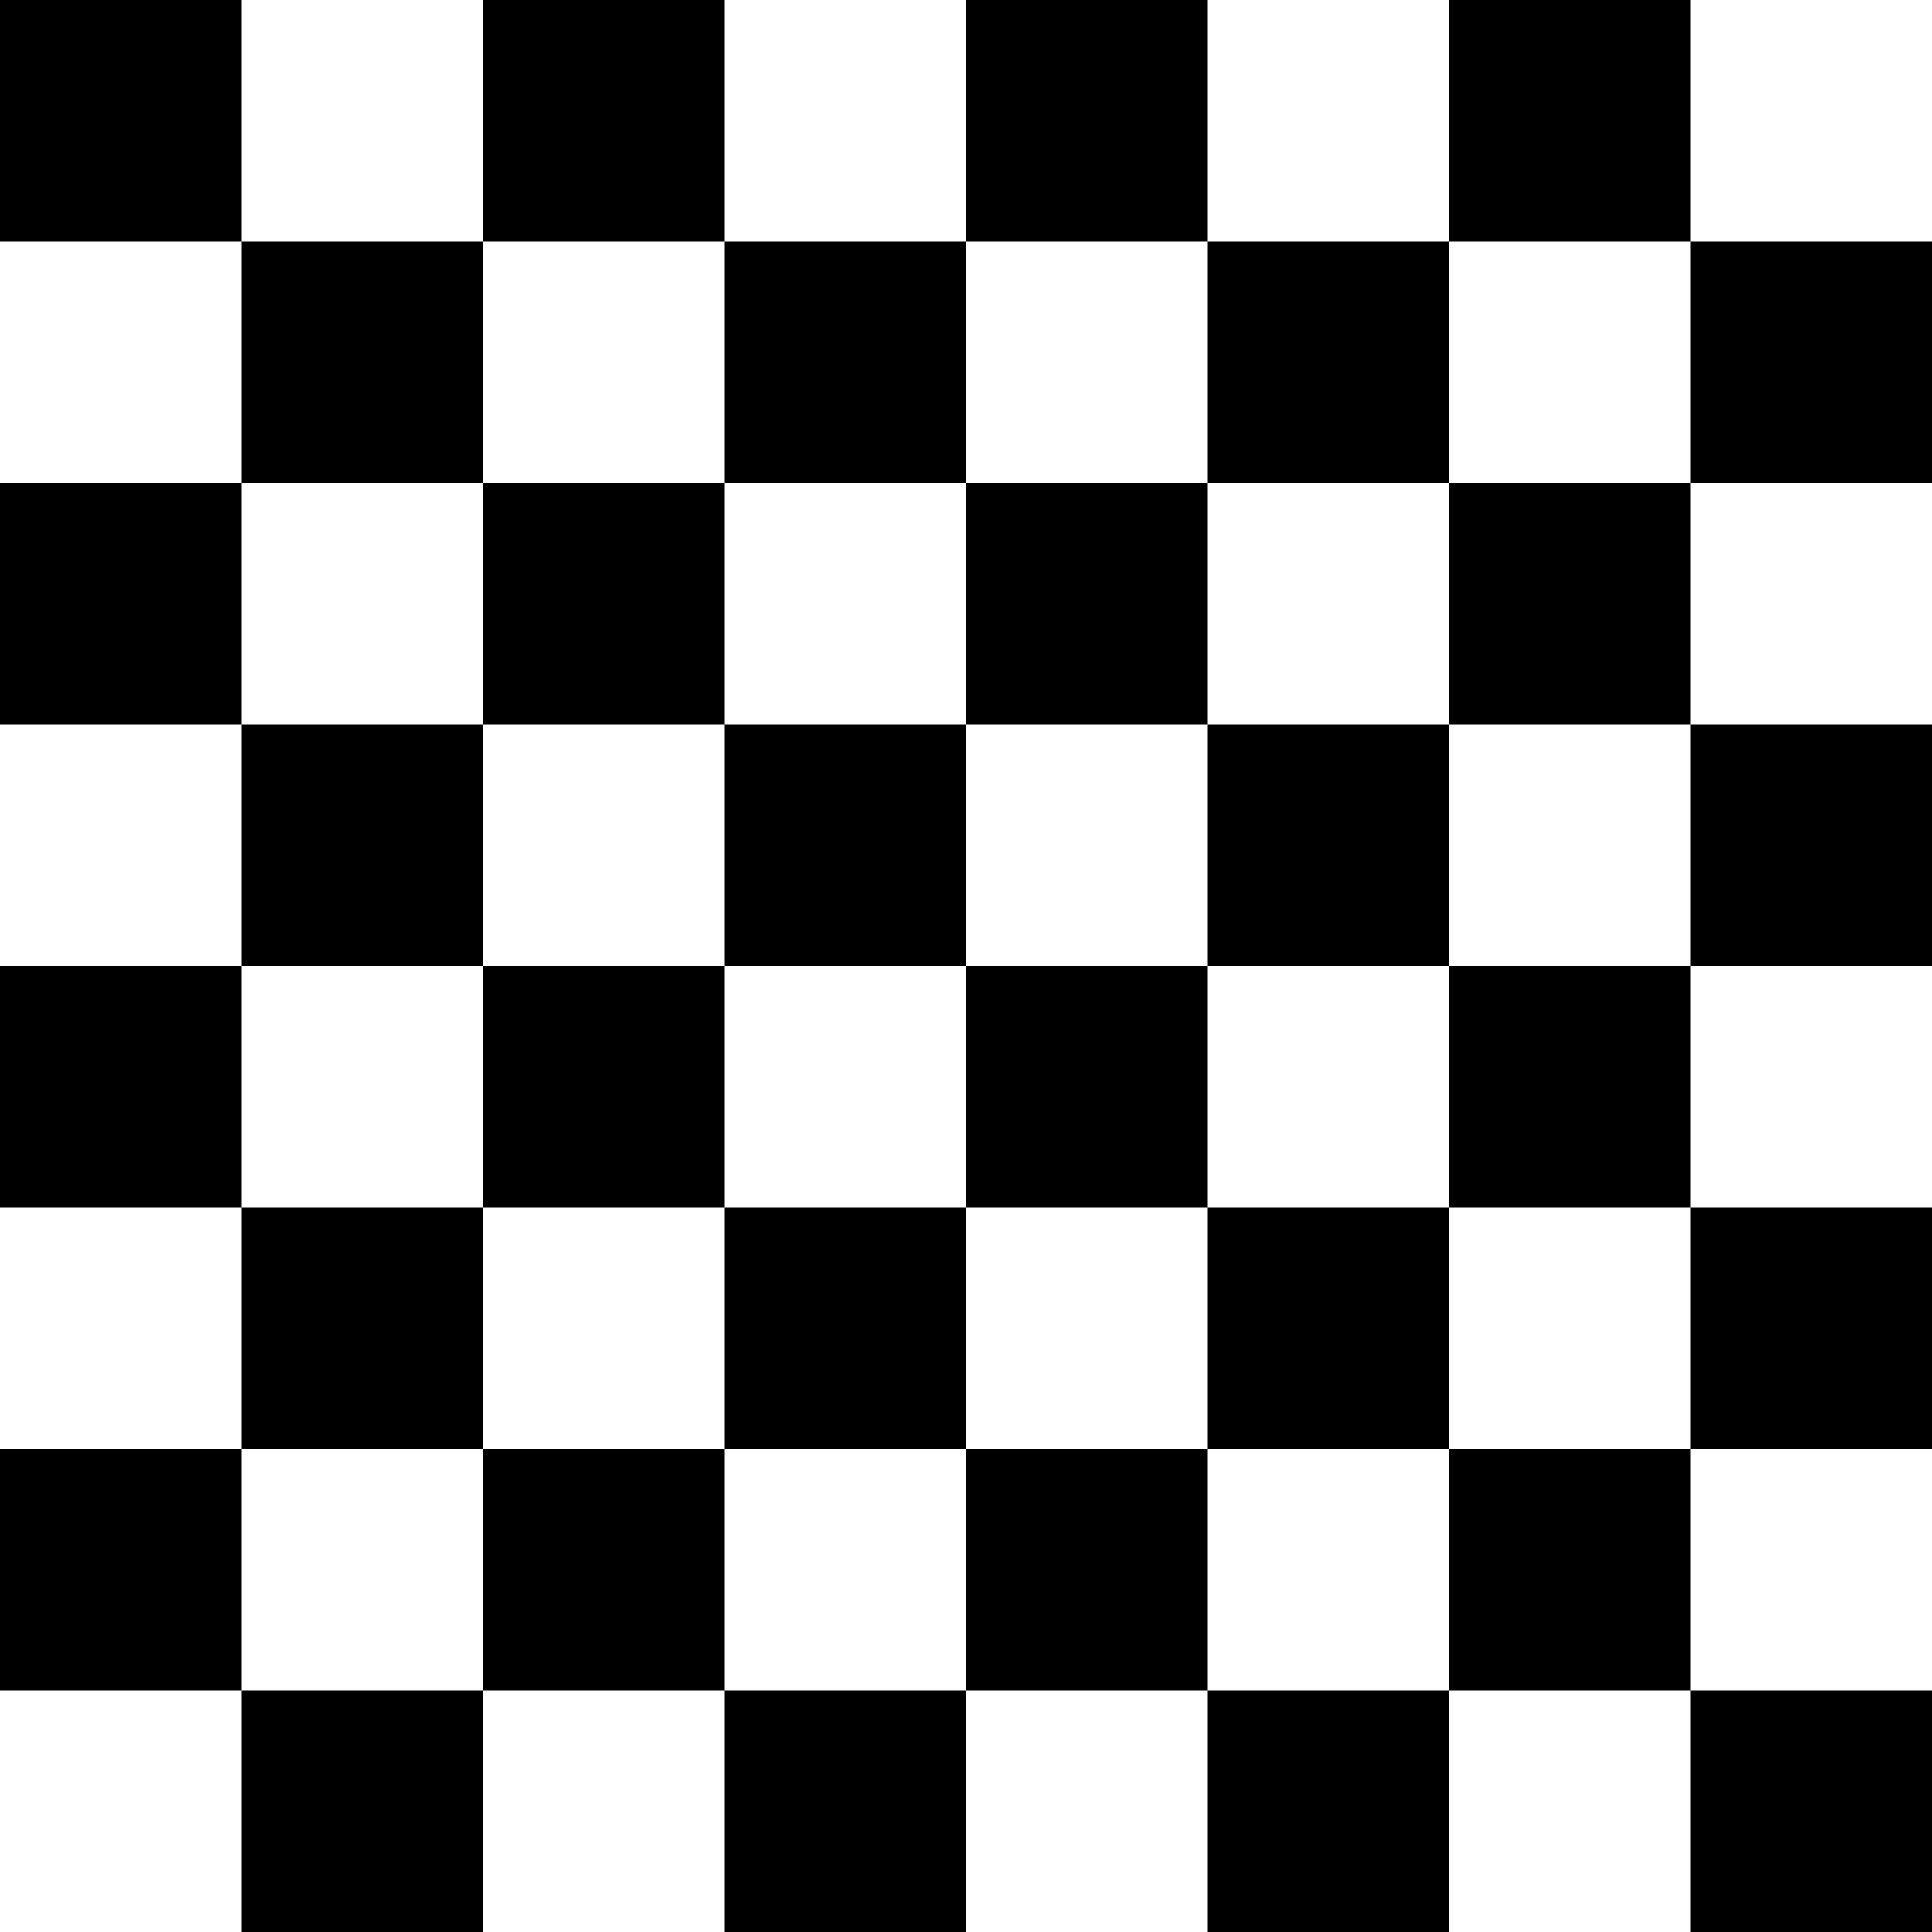
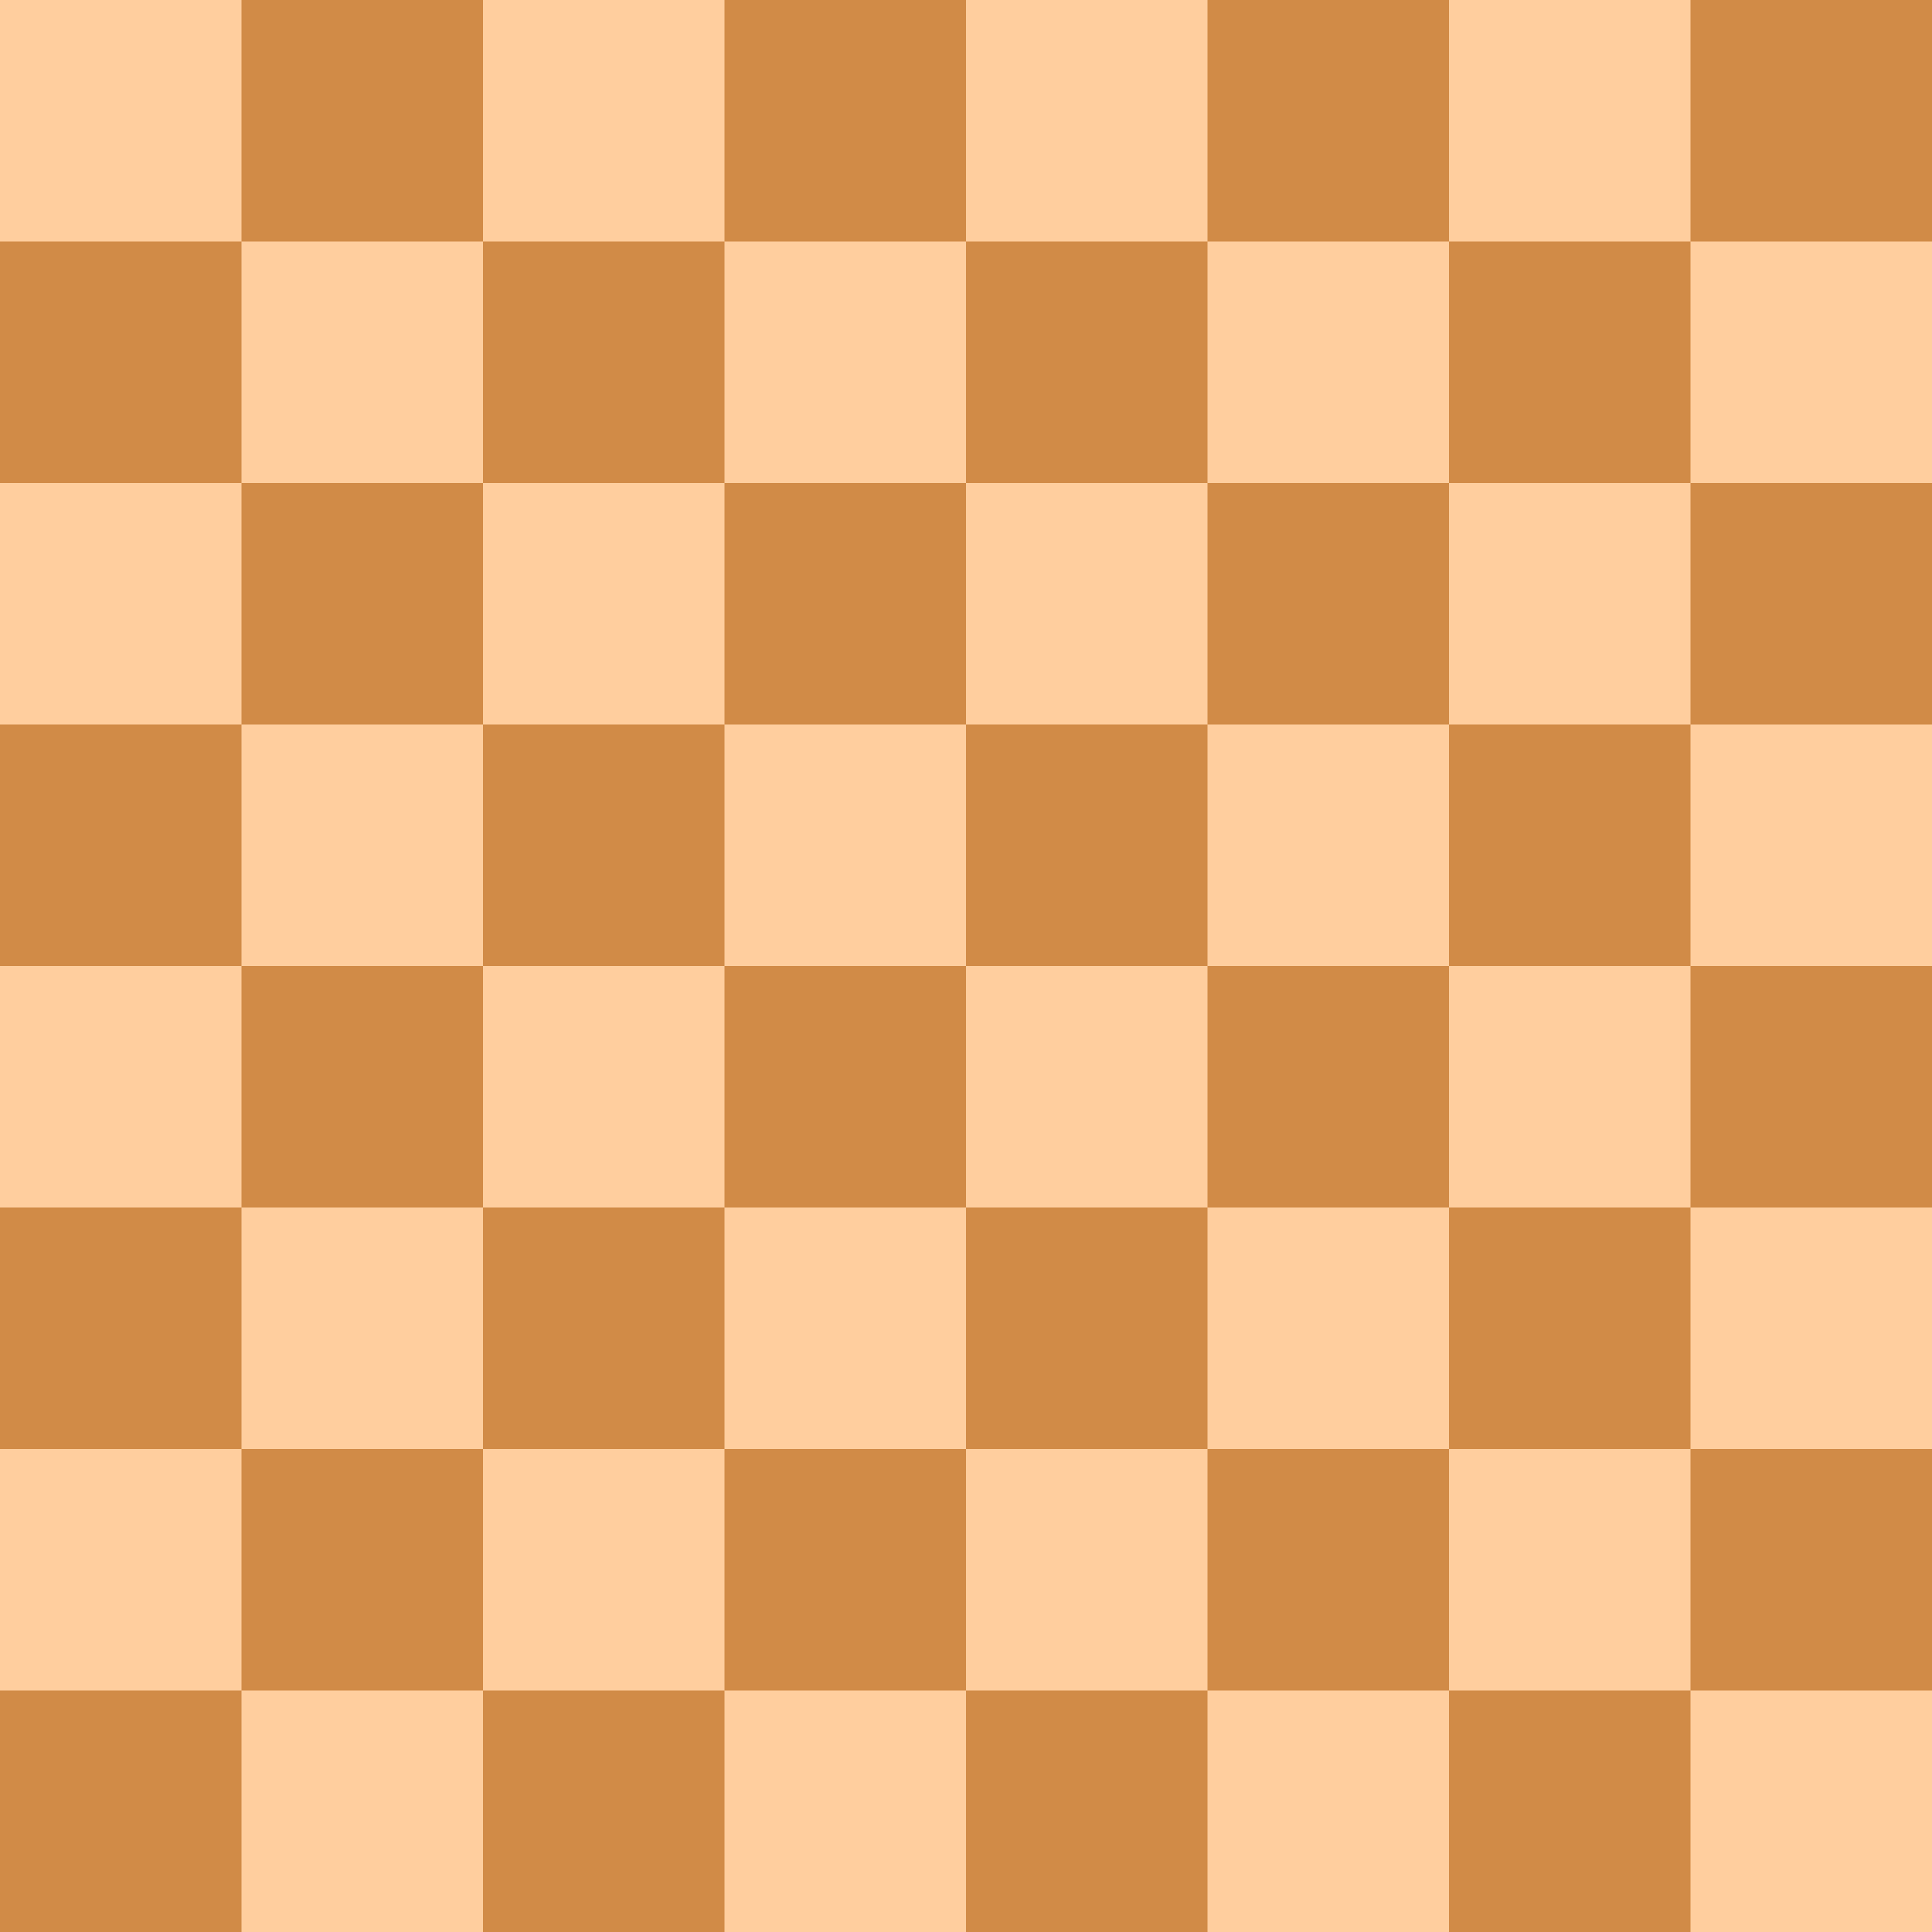
- <svg xmlns="http://www.w3.org/2000/svg" width="734.375" height="734.375" viewBox="0 0 470 470" version="1.1" id="svg1">
-   <defs id="defs1" />
-   <g id="layer2">
-     <rect style="fill:#ffffff;fill-opacity:1;stroke-width:0.64" id="rect2" width="498.745" height="483.748" x="-17.497" y="-3.333" />
-   </g>
-   <g id="layer1">
-     <path fill="#000000" d="M 0,0 V 58.75 H 58.75 V 0 Z M 58.75,58.75 V 117.5 H 117.5 V 58.75 Z m 58.75,0 h 58.75 V 0 H 117.5 Z m 58.75,0 V 117.5 H 235 V 58.75 Z m 58.75,0 h 58.75 V 0 H 235 Z m 58.75,0 V 117.5 H 352.5 V 58.75 Z m 58.75,0 h 58.75 V 0 H 352.5 Z m 58.75,0 V 117.5 H 470 V 58.75 Z m 0,58.75 H 352.5 v 58.75 h 58.75 z m 0,58.75 V 235 H 470 v -58.75 z m 0,58.75 H 352.5 v 58.75 h 58.75 z m 0,58.75 V 352.5 H 470 v -58.75 z m 0,58.75 H 352.5 v 58.75 h 58.75 z m 0,58.75 V 470 H 470 v -58.75 z m -58.75,0 H 293.75 V 470 h 58.75 z m -58.75,0 V 352.5 H 235 v 58.75 z m -58.75,0 H 176.25 V 470 H 235 Z m -58.75,0 V 352.5 H 117.5 v 58.75 z m -58.75,0 H 58.75 V 470 h 58.75 z m -58.75,0 V 352.5 H 0 v 58.75 z m 0,-58.75 H 117.5 V 293.75 H 58.75 Z m 0,-58.75 V 235 H 0 v 58.75 z m 0,-58.75 H 117.5 V 176.25 H 58.75 Z m 0,-58.75 V 117.5 H 0 v 58.75 z m 58.75,0 h 58.75 V 117.5 H 117.5 Z m 58.75,0 V 235 H 235 v -58.75 z m 58.75,0 h 58.75 V 117.5 H 235 Z m 58.75,0 V 235 h 58.75 v -58.75 z m 0,58.75 H 235 v 58.75 h 58.75 z m 0,58.75 v 58.75 h 58.75 v -58.75 z m -58.75,0 H 176.25 V 352.5 H 235 Z m -58.75,0 V 235 H 117.5 v 58.75 z" id="path1" />
-   </g>
+ <svg xmlns="http://www.w3.org/2000/svg" viewBox="0 .5 8 8" width="480" height="480" fill="#d18b47" stroke="#ffce9e" stroke-dasharray="1">
+   <circle r="99" />
+   <path d="M.5.5V8h1V1h1V8h1V1h1V8h1V1h1V8h1V1" />
</svg>
